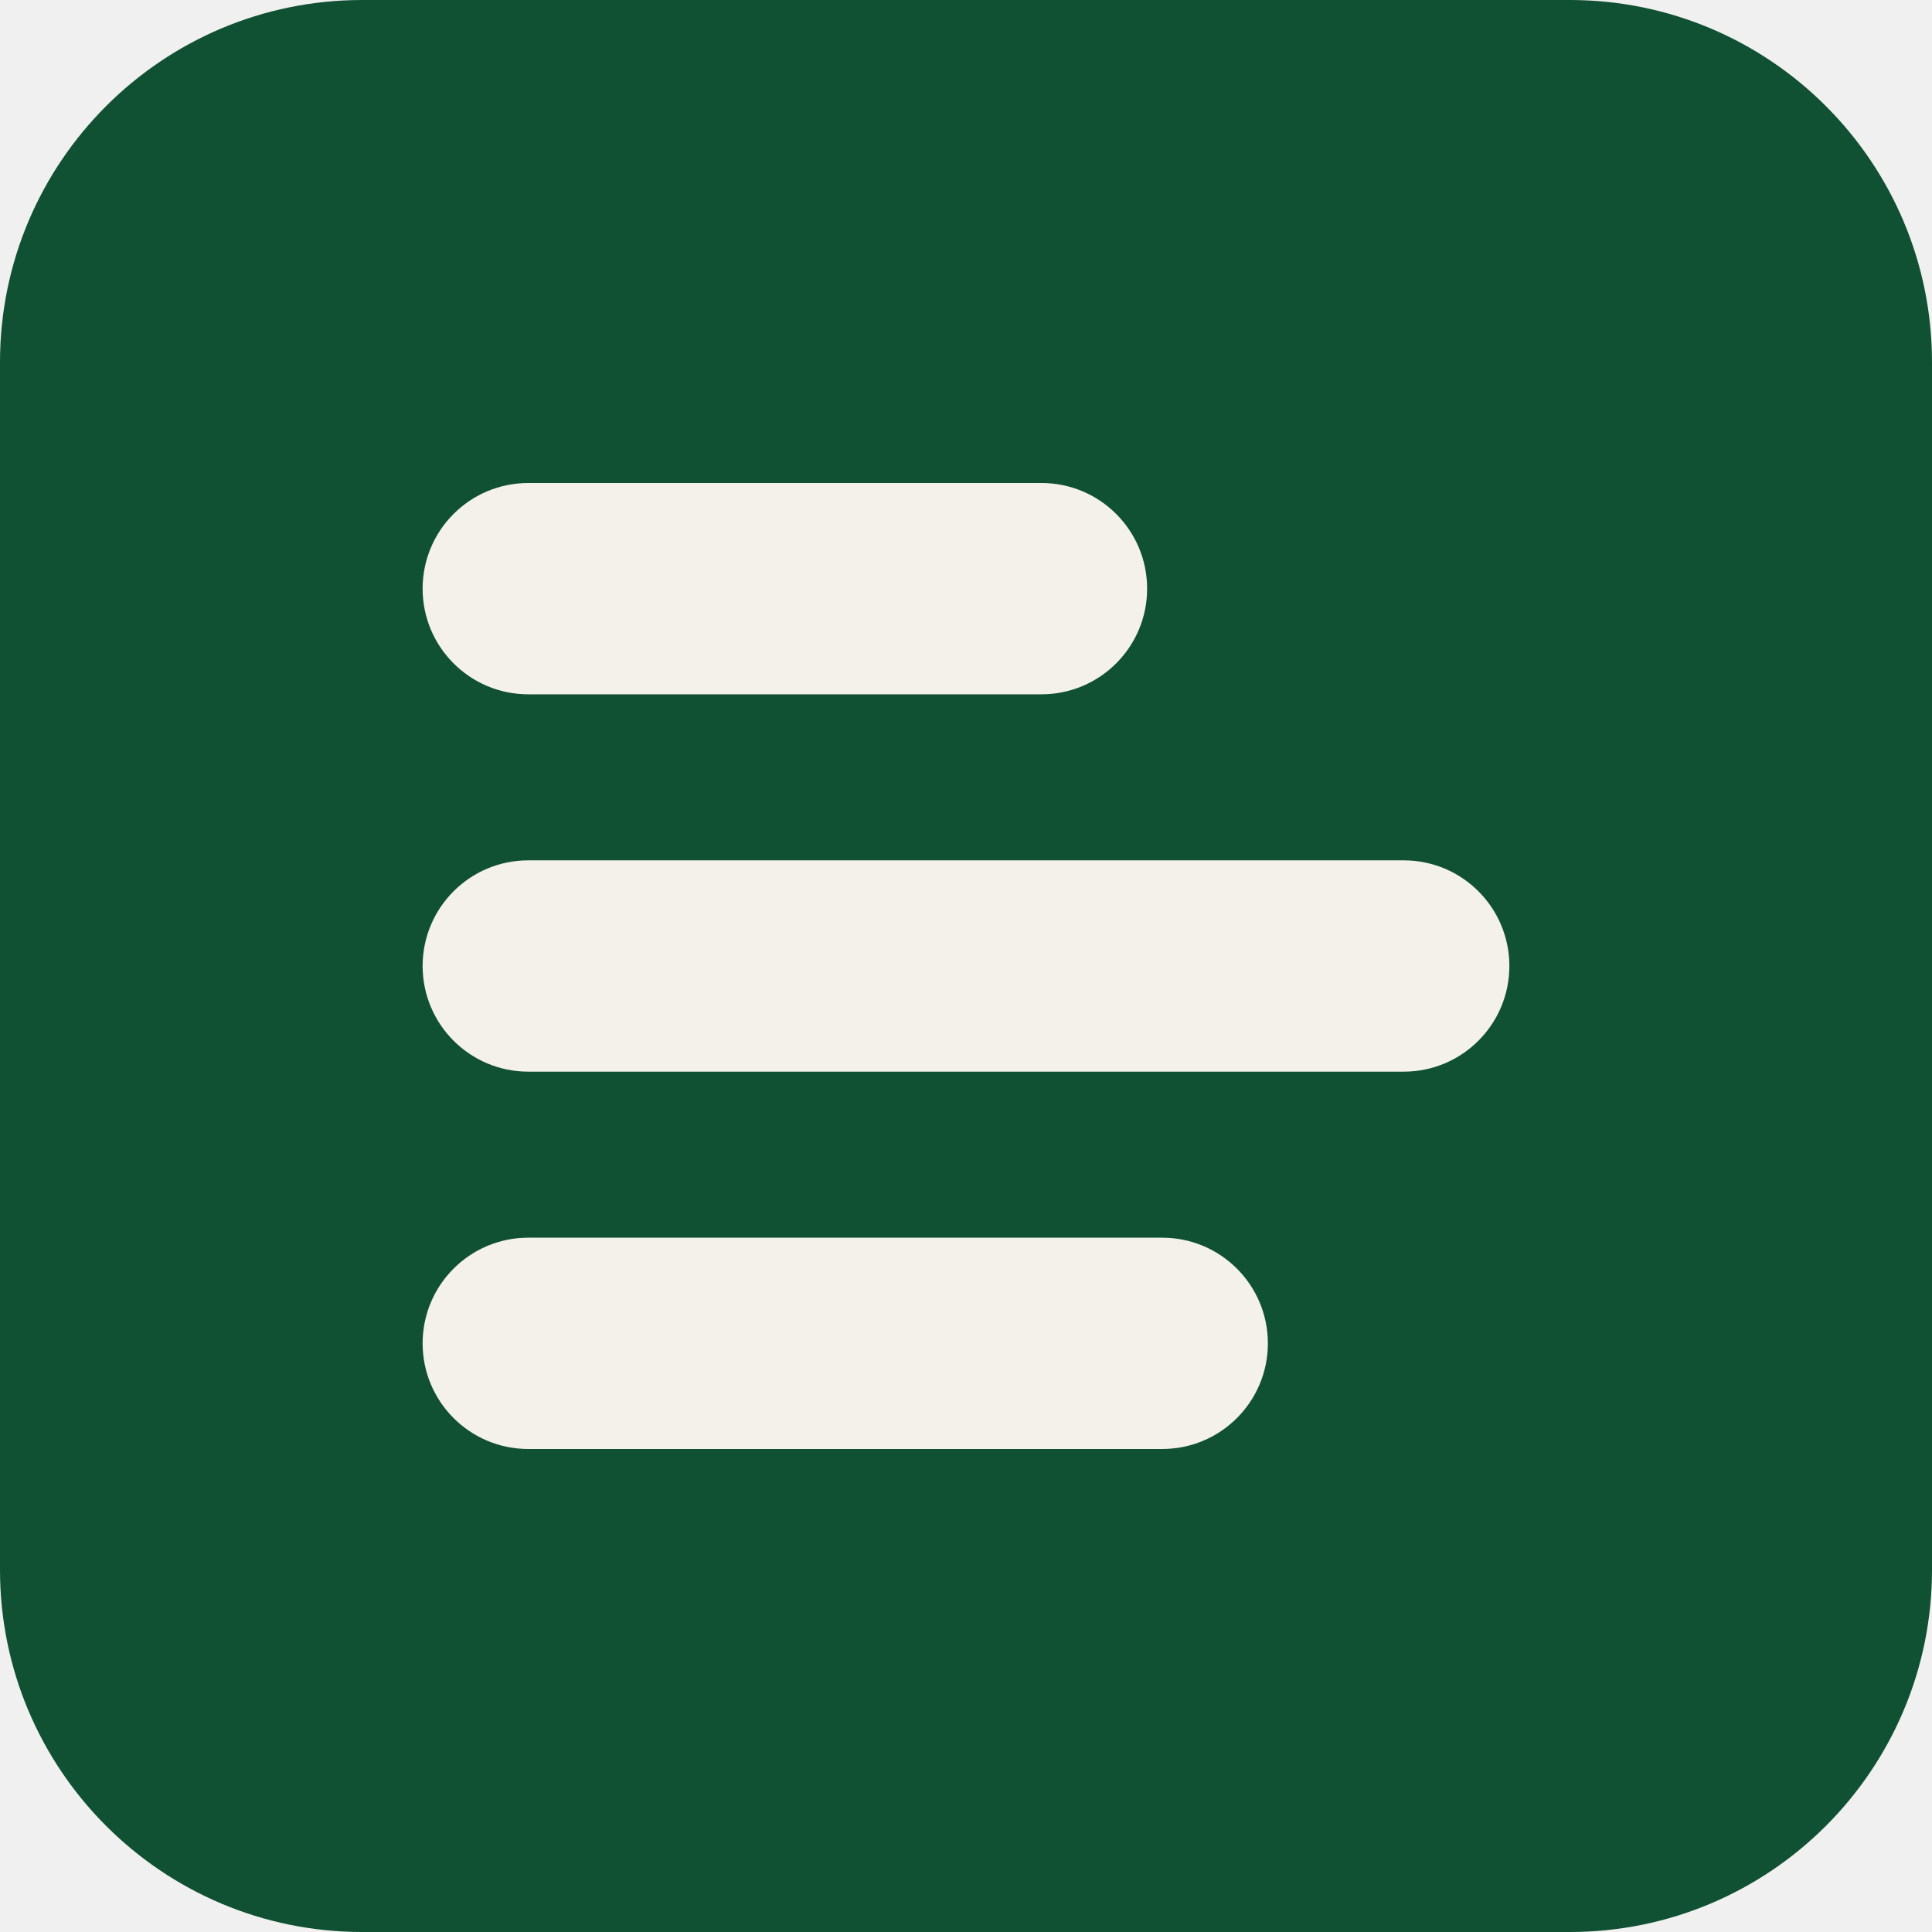
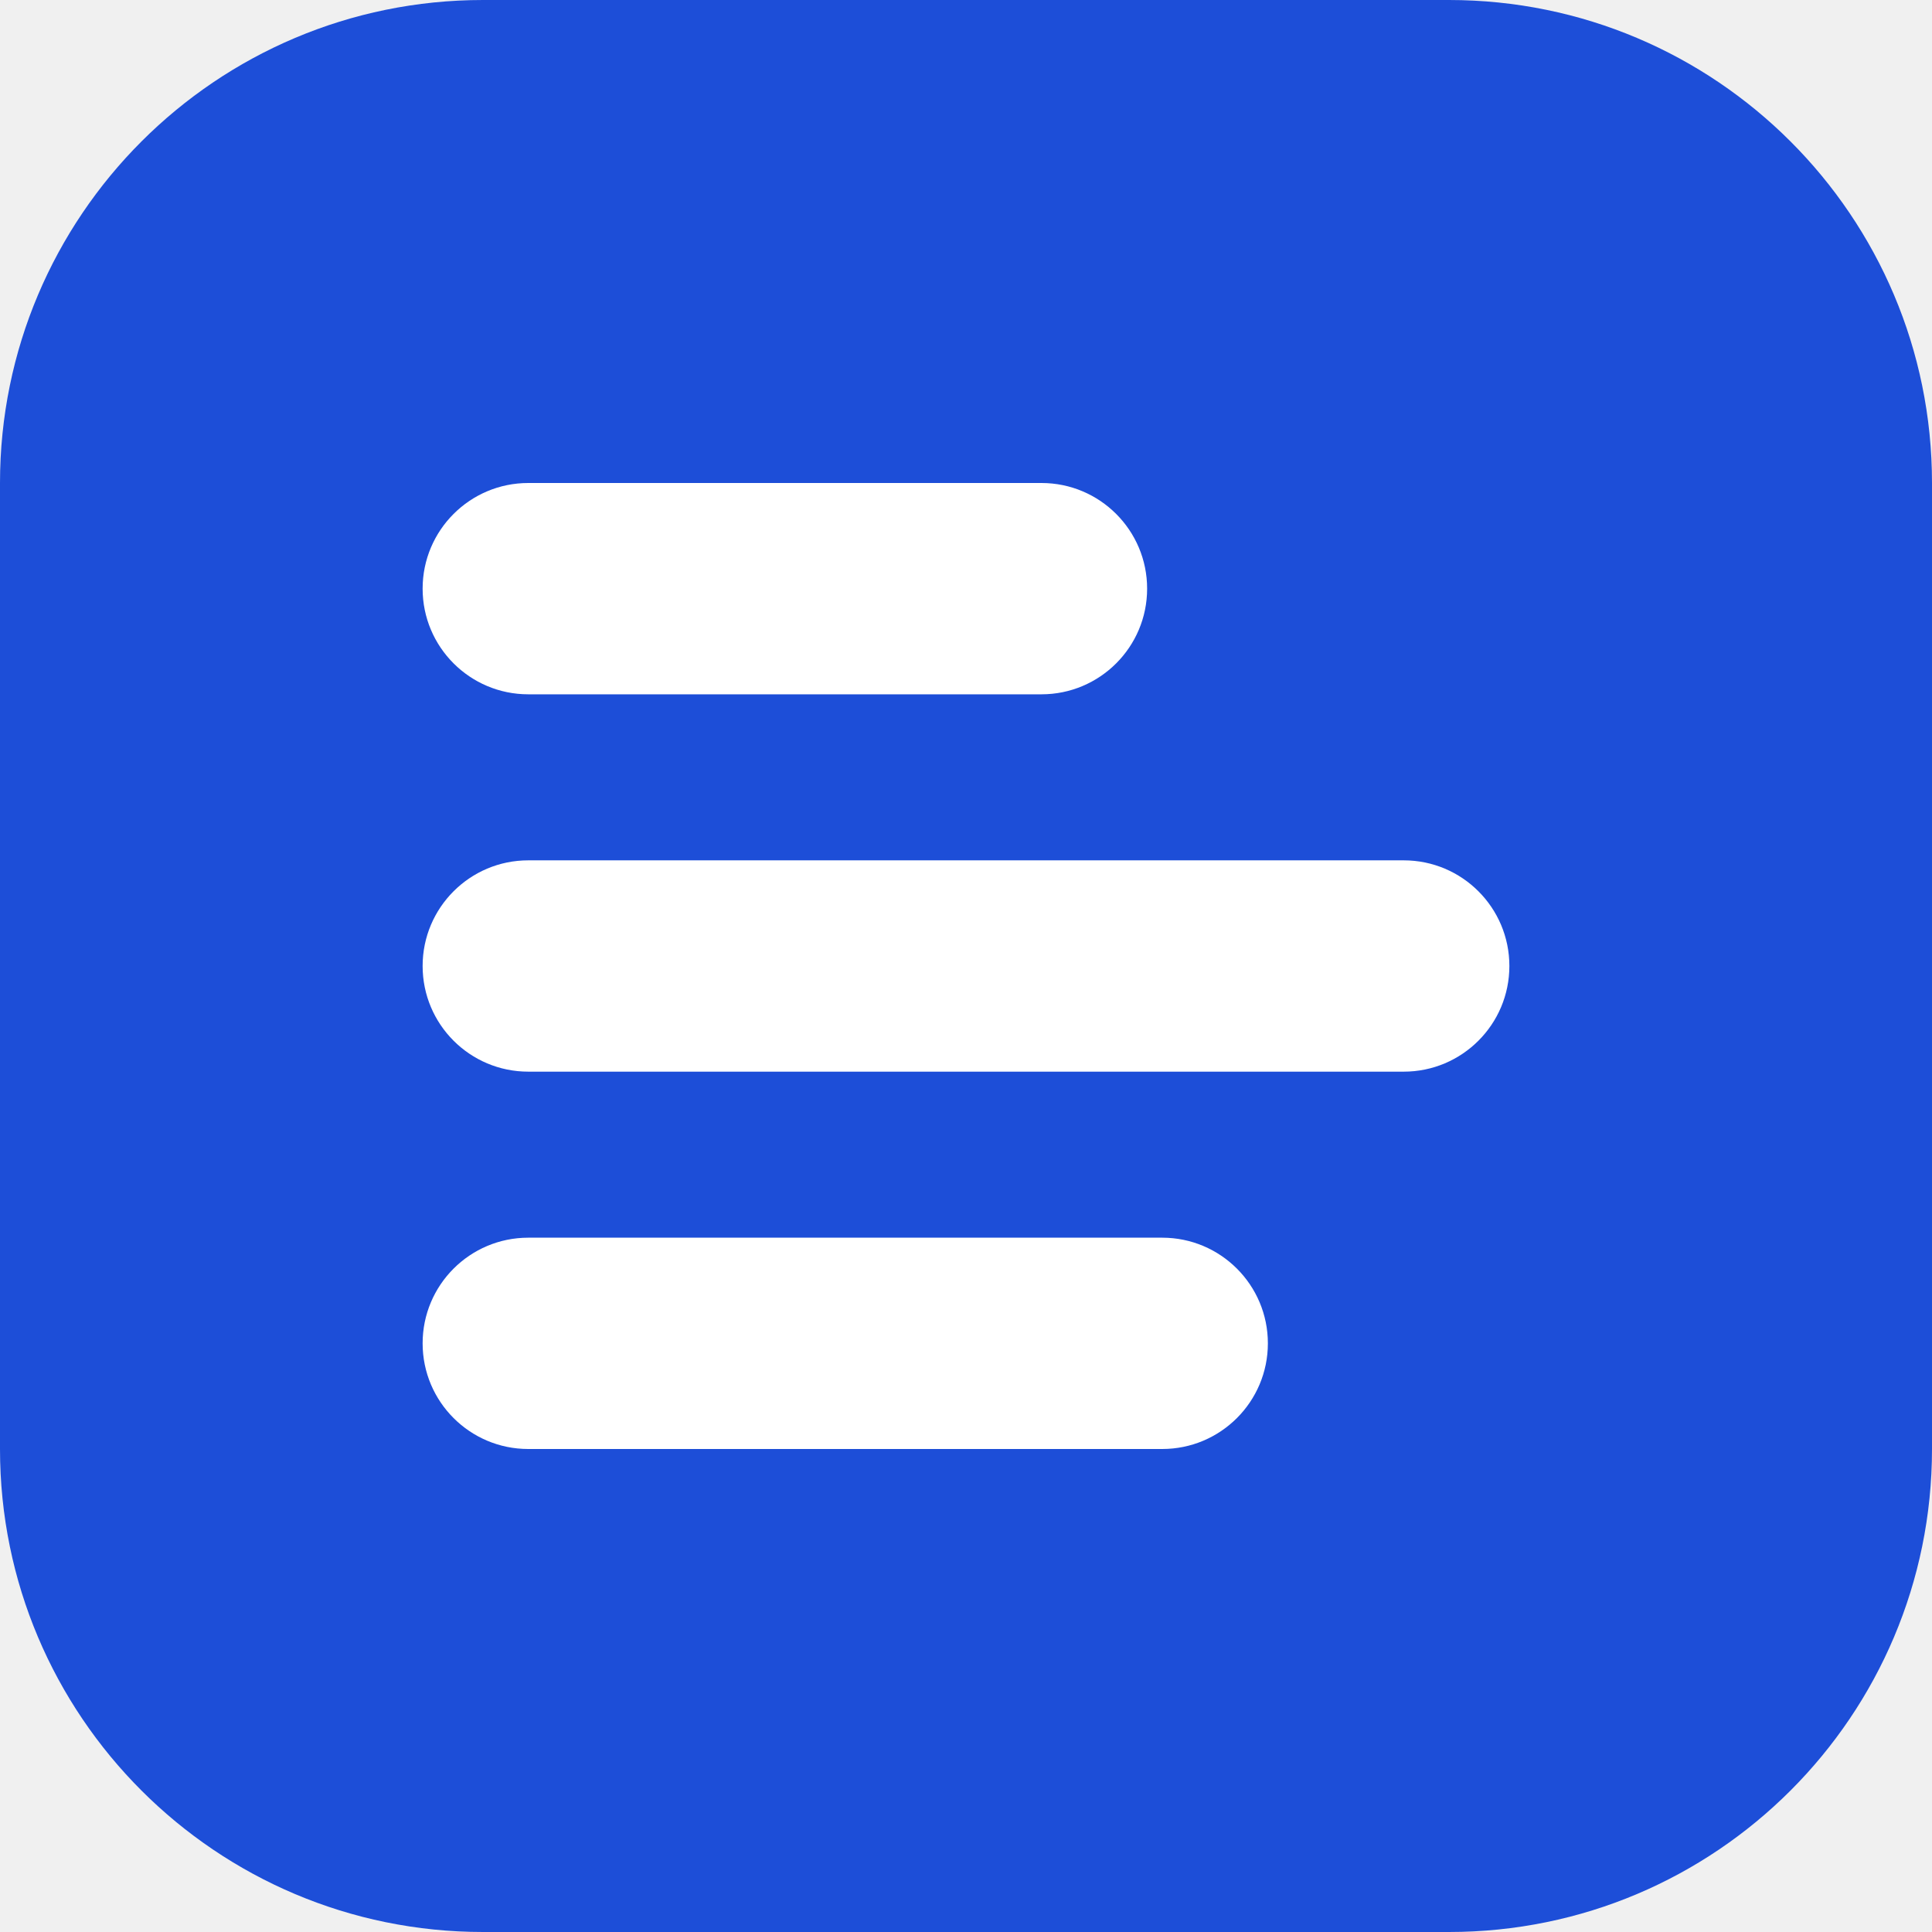
<svg xmlns="http://www.w3.org/2000/svg" viewBox="0 0 32 32">
-   <rect width="32" height="32" rx="6" fill="#0f5132" />
-   <rect x="7" y="8" width="12" height="3.5" rx="1.75" fill="#f4f1ea" />
-   <rect x="7" y="14.25" width="18" height="3.5" rx="1.75" fill="#f4f1ea" />
-   <rect x="7" y="20.5" width="14" height="3.5" rx="1.75" fill="#f4f1ea" />
+   <rect width="32" height="32" rx="8" fill="#1d4ed8" />
+   <rect x="7" y="8" width="12" height="3.5" rx="1.75" fill="#ffffff" />
+   <rect x="7" y="14.25" width="18" height="3.5" rx="1.75" fill="#ffffff" />
+   <rect x="7" y="20.5" width="14" height="3.5" rx="1.75" fill="#ffffff" />
</svg>
